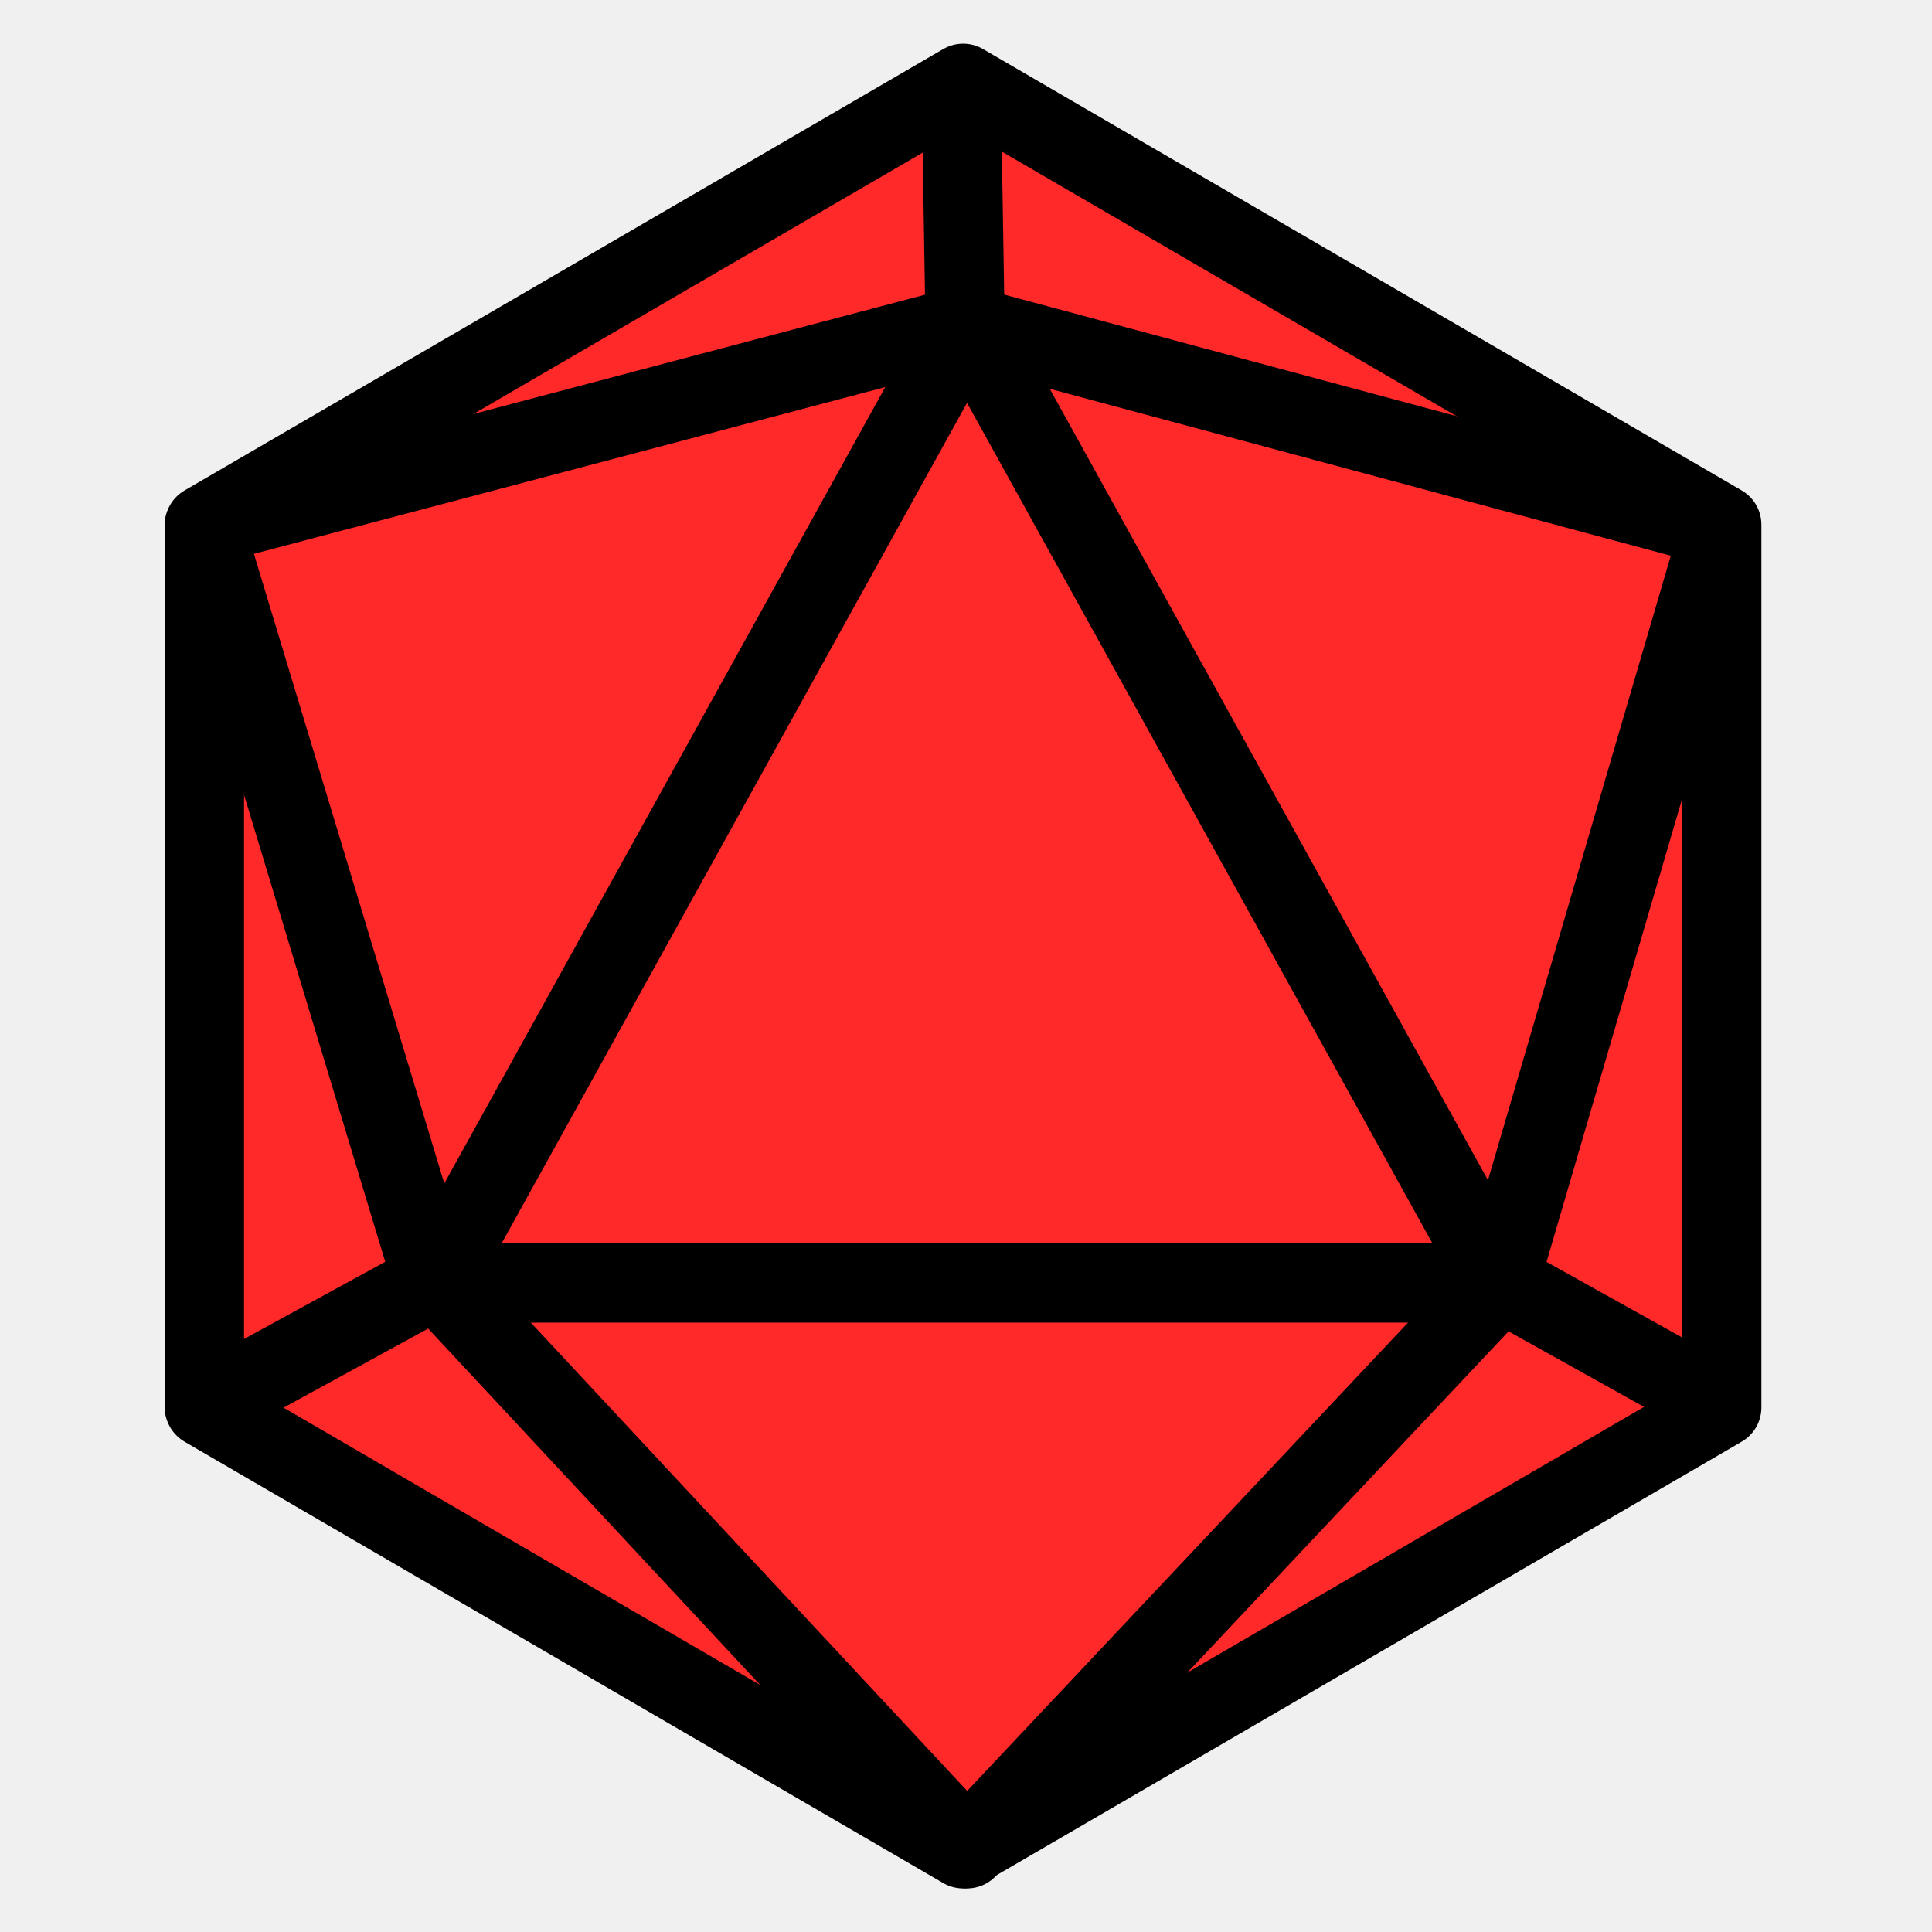
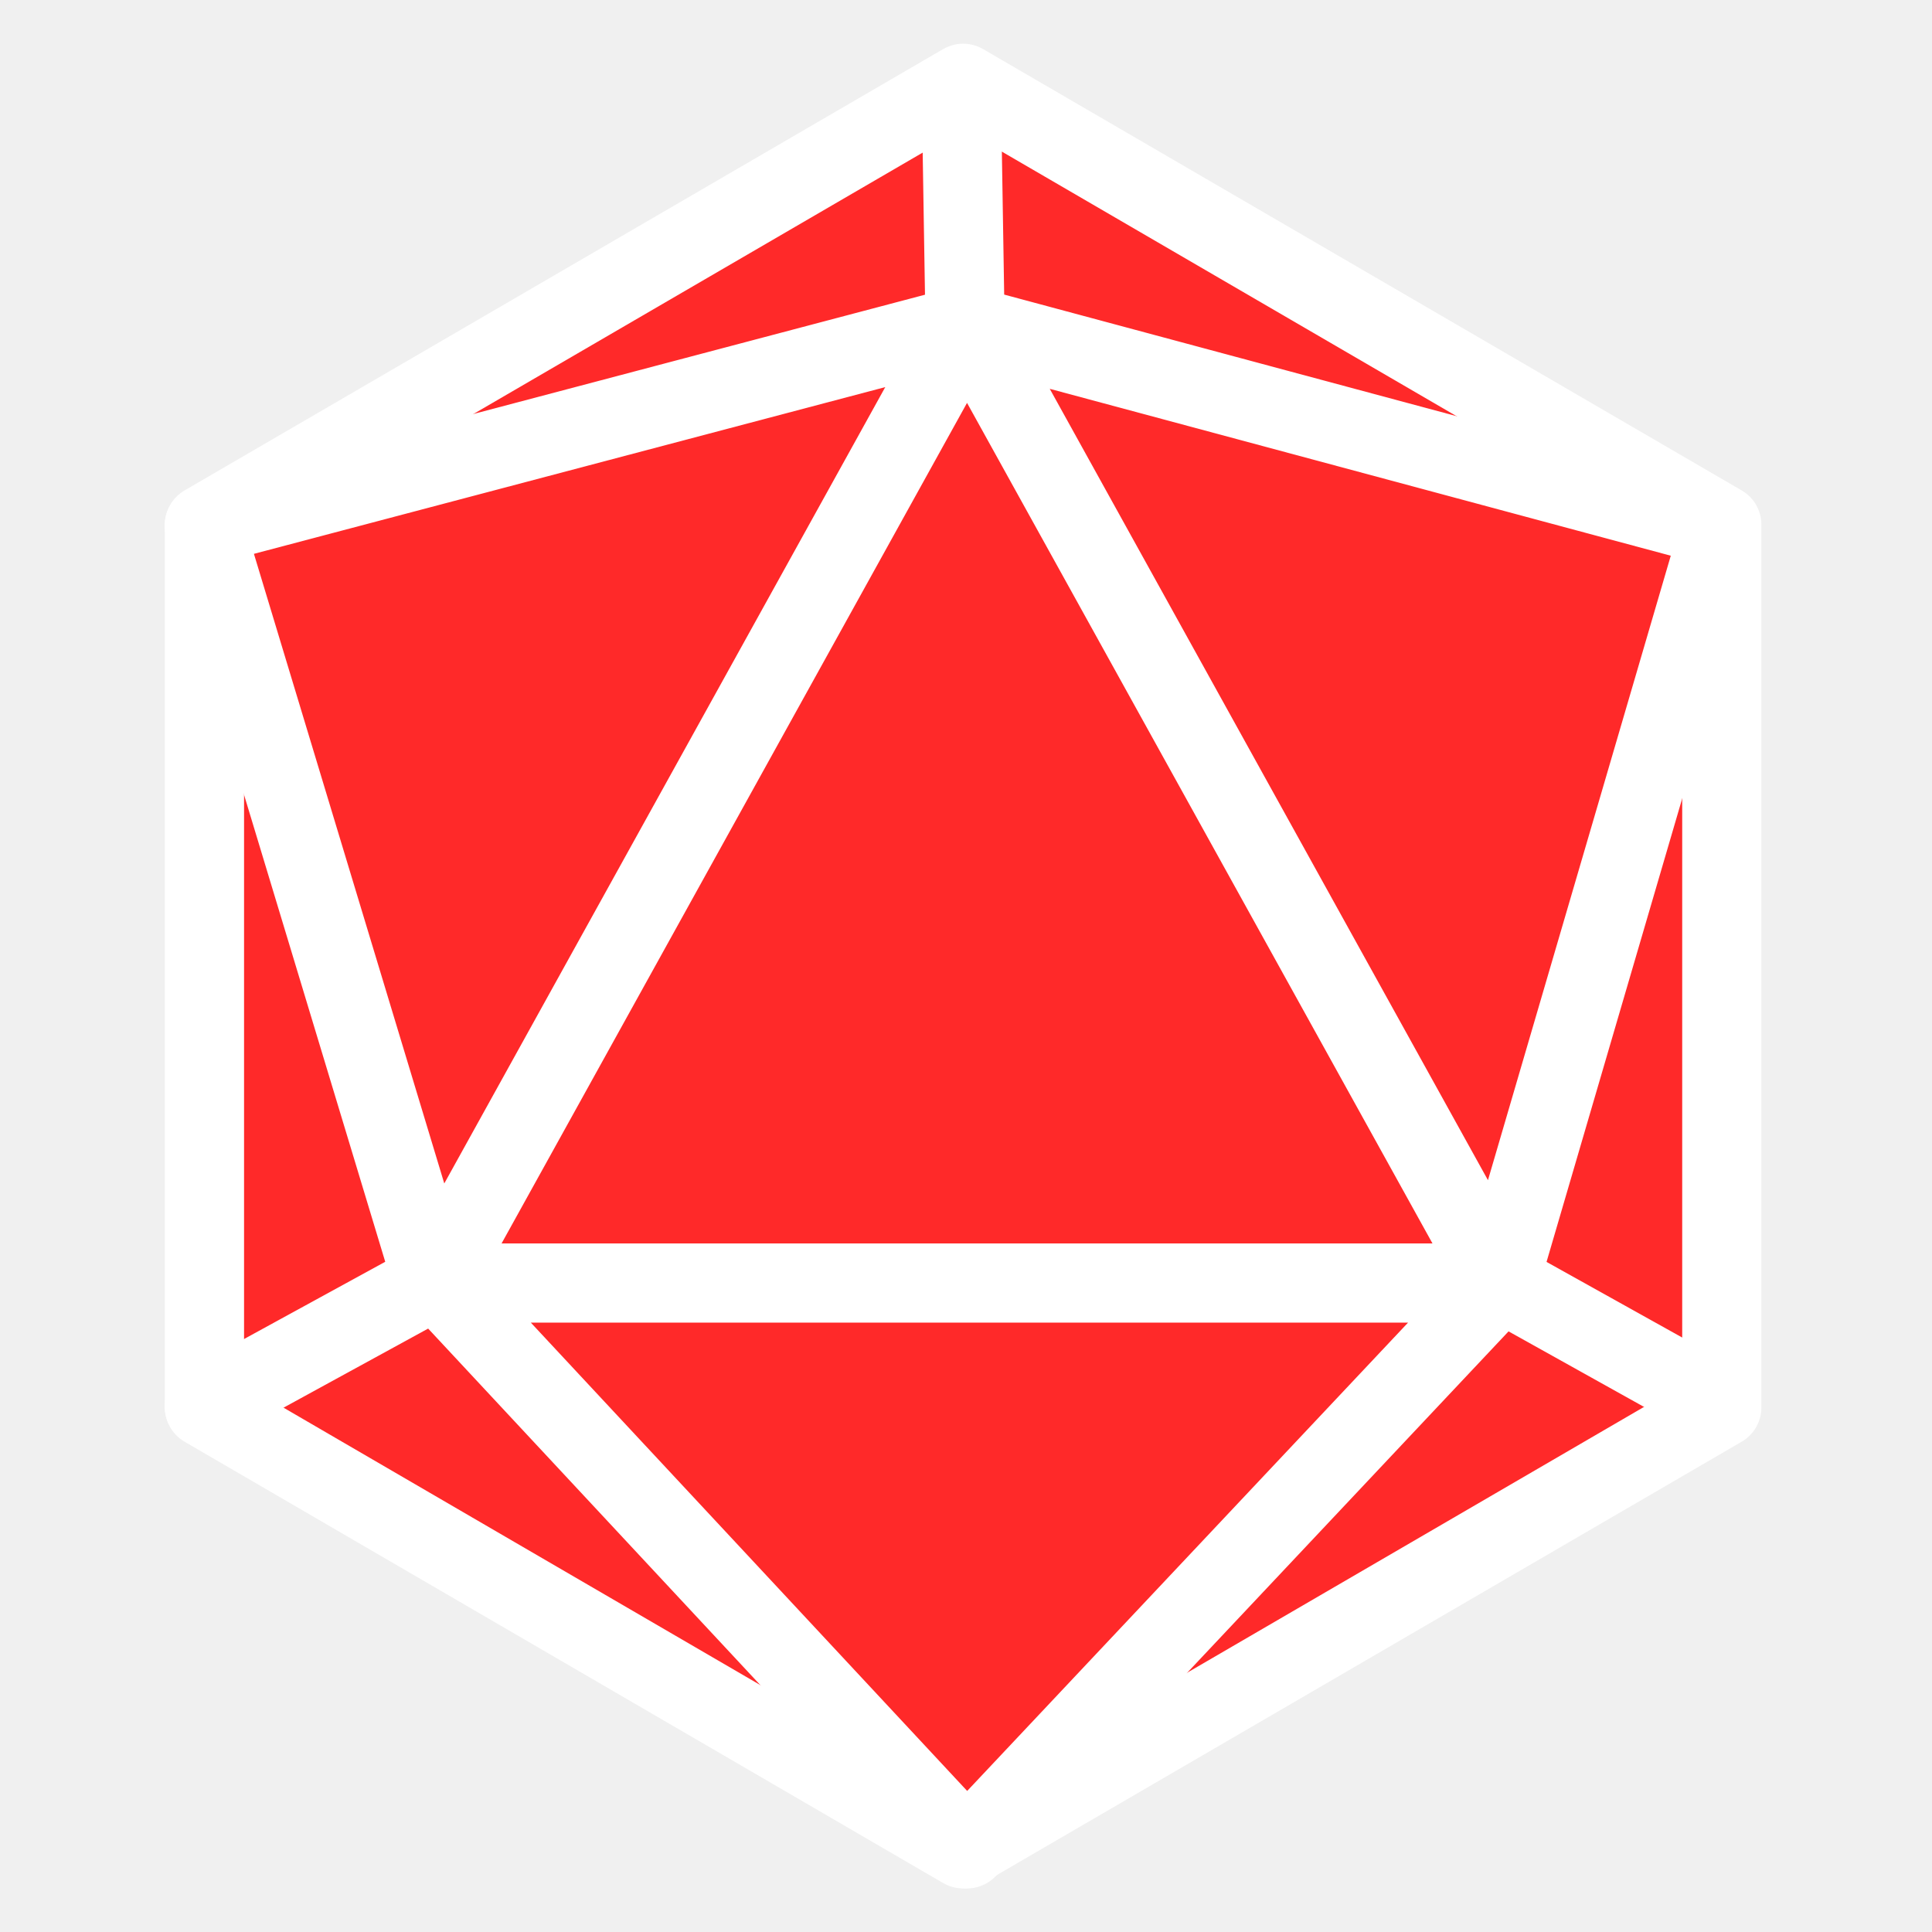
<svg xmlns="http://www.w3.org/2000/svg" width="976" height="976" viewBox="0 0 976 976">
  <g id="Default-copy">
-     <path id="Polygon" fill="#ff2929" fill-rule="evenodd" stroke="#000000" stroke-width="40" stroke-linecap="round" stroke-linejoin="round" d="M 486.55 42.071 L 103.29 265.053 L 103.29 711.018 L 486.55 934 L 869.809 711.018 L 869.809 265.053 Z" />
-     <path id="Triangle" fill="none" stroke="#000000" stroke-width="40" stroke-linecap="round" stroke-linejoin="round" d="M 488.521 162.248 L 219.443 648.166 L 757.599 648.166 Z M 485.564 42.987 L 487.535 164.22 L 868.976 266.726 L 757.599 647.18 L 868.976 709.275 M 219.443 645.209 L 488.521 934 L 757.599 648.166 M 487.535 164.22 L 103.138 265.74 L 218.457 647.18 L 103.138 710.261" />
+     <path id="Polygon" fill="#ff2929" fill-rule="evenodd" stroke="#FFFFFF" stroke-width="40" stroke-linecap="round" stroke-linejoin="round" d="M 486.55 42.071 L 103.29 265.053 L 103.29 711.018 L 486.55 934 L 869.809 711.018 L 869.809 265.053 Z" />
+     <path id="Triangle" fill="none" stroke="#FFFFFF" stroke-width="40" stroke-linecap="round" stroke-linejoin="round" d="M 488.521 162.248 L 219.443 648.166 L 757.599 648.166 Z M 485.564 42.987 L 487.535 164.22 L 868.976 266.726 L 757.599 647.18 L 868.976 709.275 M 219.443 645.209 L 488.521 934 L 757.599 648.166 M 487.535 164.22 L 103.138 265.74 L 218.457 647.18 L 103.138 710.261" />
  </g>
</svg>
